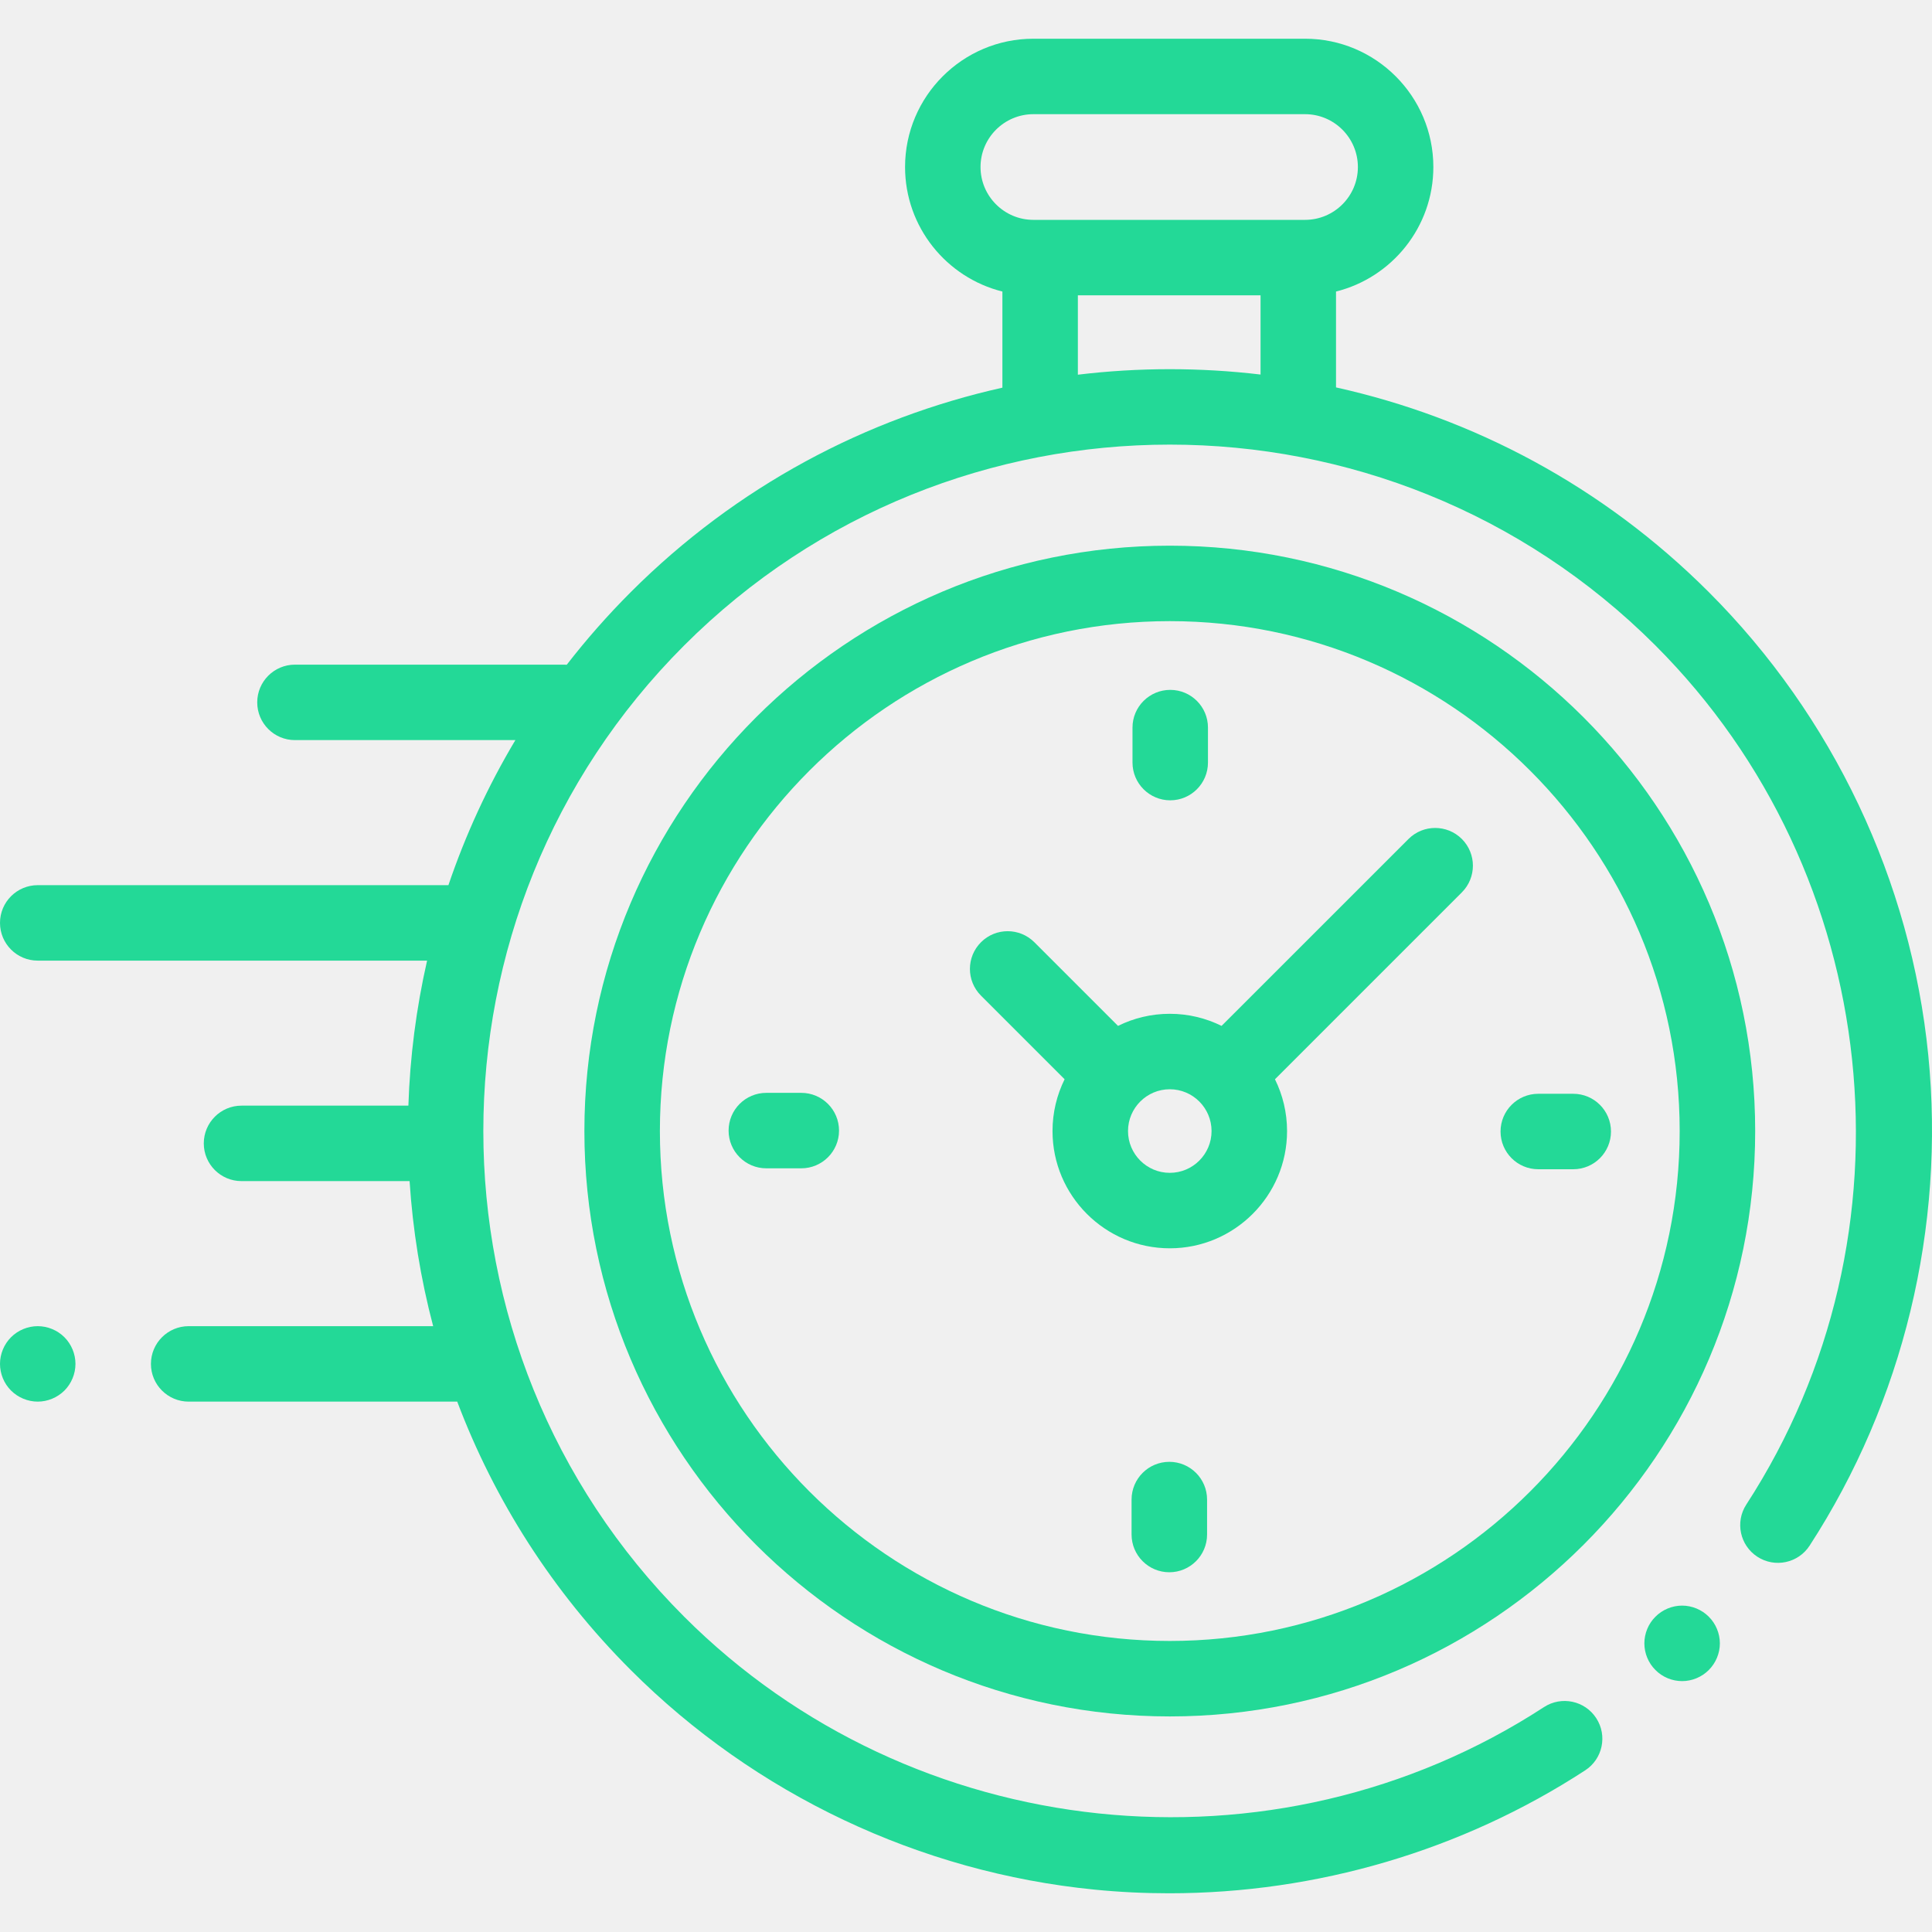
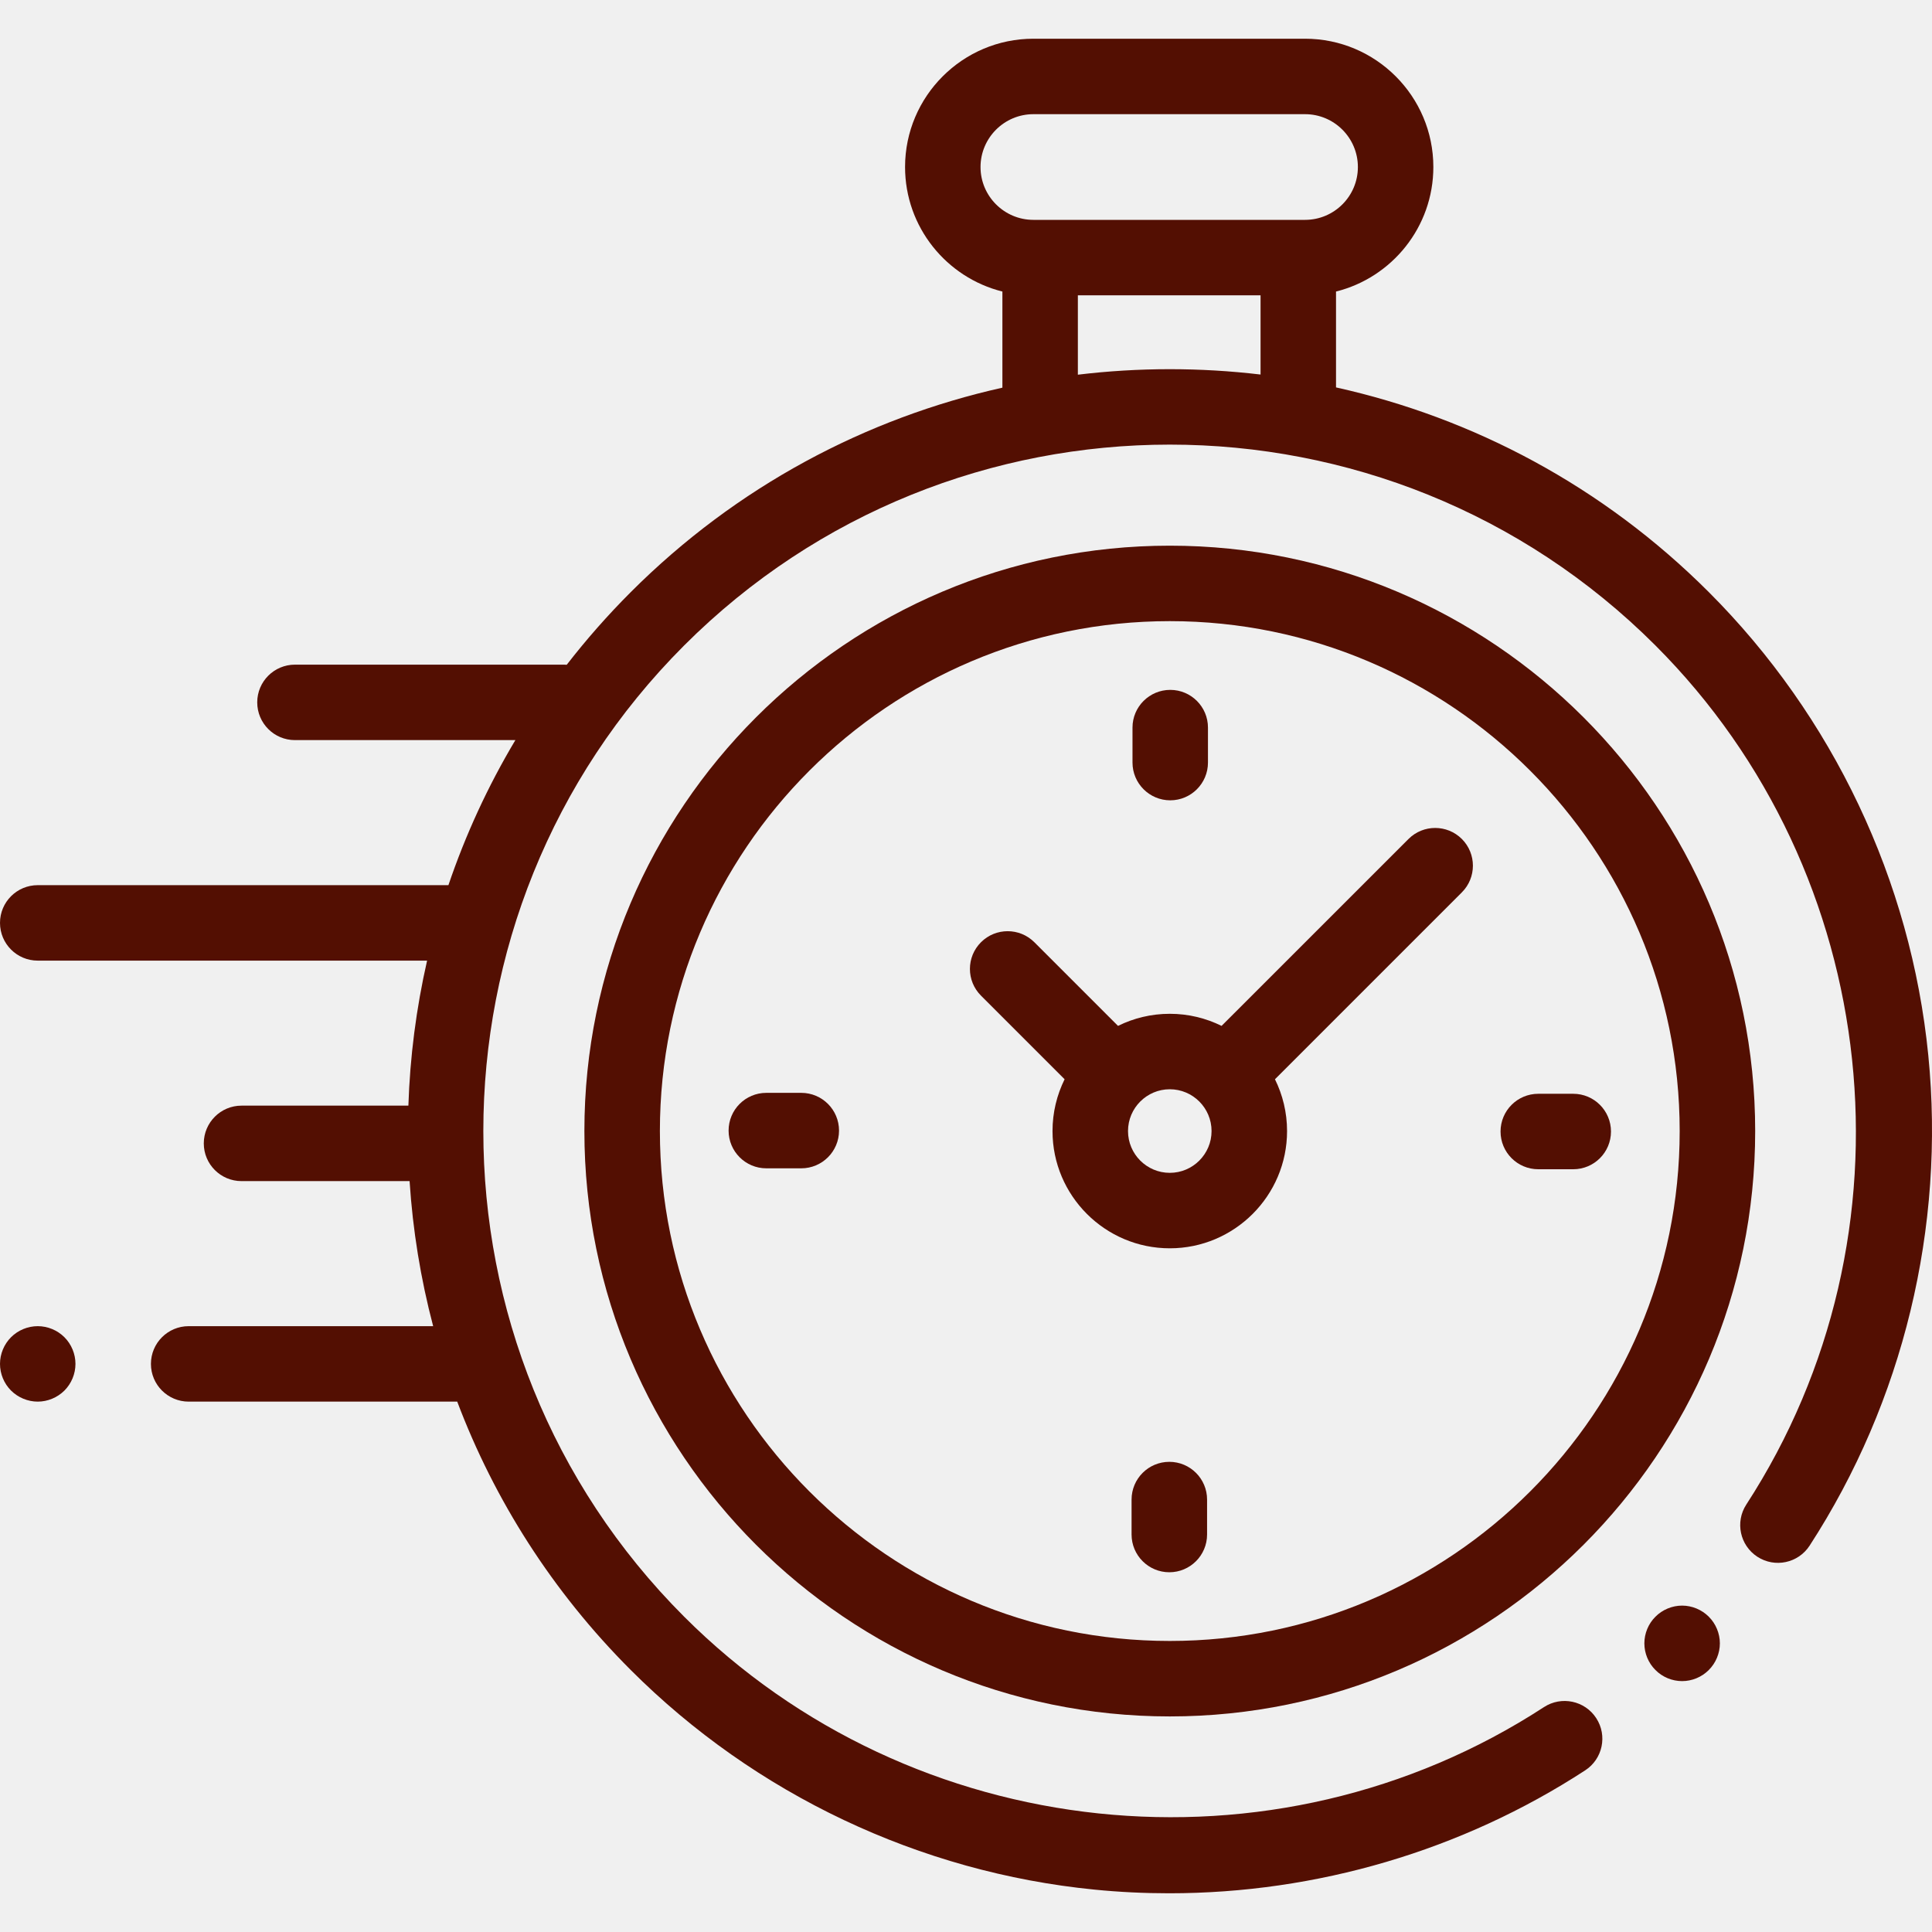
<svg xmlns="http://www.w3.org/2000/svg" width="50" height="50" viewBox="0 0 50 50" fill="none">
  <g clip-path="url(#clip0)">
-     <path d="M49.904 27.31C49.455 22.794 47.437 18.537 44.223 15.323C41.476 12.576 38.114 10.811 34.576 10.026V7.545C36.021 7.185 37.095 5.877 37.095 4.322C37.095 2.492 35.606 1.002 33.775 1.002H26.744C24.913 1.002 23.423 2.492 23.423 4.322C23.423 5.877 24.497 7.185 25.942 7.545V10.033C22.415 10.821 19.064 12.584 16.325 15.323C15.726 15.922 15.173 16.551 14.667 17.204C14.642 17.203 14.618 17.201 14.593 17.201H7.634C7.094 17.201 6.657 17.638 6.657 18.177C6.657 18.717 7.094 19.154 7.634 19.154H13.338C12.622 20.353 12.045 21.612 11.605 22.908H0.977C0.437 22.908 0 23.345 0 23.884C0 24.424 0.437 24.861 0.977 24.861H11.053C10.772 26.096 10.61 27.354 10.569 28.614H6.25C5.711 28.614 5.274 29.052 5.274 29.591C5.274 30.13 5.711 30.567 6.25 30.567H10.6C10.682 31.832 10.885 33.089 11.21 34.321H4.883C4.344 34.321 3.906 34.758 3.906 35.298C3.906 35.837 4.344 36.274 4.883 36.274H11.833C12.791 38.809 14.288 41.184 16.325 43.221C19.542 46.438 23.804 48.456 28.324 48.903C28.969 48.967 29.615 48.998 30.259 48.998C34.07 48.998 37.833 47.895 41.025 45.816C41.477 45.522 41.605 44.917 41.31 44.465C41.016 44.013 40.411 43.885 39.959 44.179C32.971 48.73 23.612 47.746 17.706 41.84C10.776 34.91 10.776 23.634 17.706 16.704C24.636 9.774 35.912 9.774 42.842 16.704C48.74 22.602 49.73 31.953 45.194 38.938C44.9 39.39 45.029 39.995 45.481 40.289C45.934 40.583 46.538 40.454 46.832 40.002C49.255 36.27 50.346 31.762 49.904 27.31ZM25.376 4.323C25.376 3.569 25.99 2.955 26.744 2.955H33.775C34.529 2.955 35.142 3.569 35.142 4.323C35.142 5.077 34.529 5.69 33.775 5.69H33.6H26.919H26.744C25.99 5.69 25.376 5.076 25.376 4.323ZM27.895 9.697V7.643H32.623V9.693C31.053 9.507 29.465 9.508 27.895 9.697Z" fill="#23D997" />
-     <path d="M43.533 41.553C43.275 41.553 43.024 41.658 42.843 41.84C42.66 42.021 42.556 42.273 42.556 42.53C42.556 42.787 42.66 43.039 42.843 43.22C43.024 43.403 43.275 43.507 43.533 43.507C43.79 43.507 44.041 43.403 44.223 43.22C44.405 43.039 44.51 42.787 44.51 42.53C44.51 42.273 44.405 42.021 44.223 41.84C44.041 41.658 43.79 41.553 43.533 41.553Z" fill="#23D997" />
-     <path d="M30.274 14.122C21.921 14.122 15.124 20.918 15.124 29.272C15.124 37.625 21.921 44.421 30.274 44.421C38.627 44.421 45.424 37.625 45.424 29.272C45.424 20.918 38.627 14.122 30.274 14.122ZM30.274 42.468C22.997 42.468 17.078 36.548 17.078 29.272C17.078 21.995 22.997 16.075 30.274 16.075C37.551 16.075 43.47 21.995 43.47 29.272C43.47 36.548 37.551 42.468 30.274 42.468Z" fill="#23D997" />
-     <path d="M36.452 21.713L31.614 26.55C31.21 26.35 30.755 26.237 30.274 26.237C29.793 26.237 29.338 26.35 28.934 26.55L26.769 24.385C26.387 24.004 25.769 24.004 25.388 24.385C25.006 24.767 25.006 25.385 25.388 25.767L27.552 27.931C27.352 28.336 27.239 28.791 27.239 29.272C27.239 30.945 28.601 32.306 30.274 32.306C31.947 32.306 33.309 30.945 33.309 29.272C33.309 28.791 33.196 28.336 32.996 27.931L37.691 23.236L37.833 23.094C38.214 22.713 38.214 22.095 37.833 21.713C37.451 21.332 36.833 21.332 36.452 21.713ZM30.274 30.353C29.678 30.353 29.193 29.868 29.193 29.272C29.193 28.675 29.678 28.19 30.274 28.19C30.87 28.19 31.355 28.675 31.355 29.272C31.355 29.868 30.87 30.353 30.274 30.353Z" fill="#23D997" />
-     <path d="M40.715 28.307H39.811C39.271 28.307 38.834 28.744 38.834 29.284C38.834 29.823 39.271 30.26 39.811 30.26H40.715C41.255 30.26 41.692 29.823 41.692 29.284C41.692 28.744 41.255 28.307 40.715 28.307Z" fill="#23D997" />
-     <path d="M20.737 28.283H19.832C19.293 28.283 18.856 28.72 18.856 29.26C18.856 29.799 19.293 30.236 19.832 30.236H20.737C21.276 30.236 21.714 29.799 21.714 29.26C21.714 28.72 21.276 28.283 20.737 28.283Z" fill="#23D997" />
-     <path d="M30.286 20.712C30.825 20.712 31.262 20.274 31.262 19.735V18.83C31.262 18.291 30.825 17.854 30.286 17.854C29.747 17.854 29.309 18.291 29.309 18.83V19.735C29.309 20.274 29.747 20.712 30.286 20.712Z" fill="#23D997" />
-     <path d="M30.262 37.832C29.723 37.832 29.285 38.269 29.285 38.809V39.713C29.285 40.252 29.723 40.69 30.262 40.69C30.801 40.69 31.239 40.252 31.239 39.713V38.809C31.239 38.269 30.801 37.832 30.262 37.832Z" fill="#23D997" />
-     <path d="M0.977 34.321C0.72 34.321 0.468 34.425 0.286 34.607C0.104 34.789 0 35.041 0 35.297C0 35.555 0.104 35.806 0.286 35.988C0.468 36.169 0.72 36.274 0.977 36.274C1.233 36.274 1.485 36.169 1.667 35.988C1.849 35.806 1.953 35.554 1.953 35.297C1.953 35.041 1.849 34.789 1.667 34.607C1.485 34.425 1.233 34.321 0.977 34.321Z" fill="#23D997" />
+     <path d="M49.904 27.31C49.455 22.794 47.437 18.537 44.223 15.323C41.476 12.576 38.114 10.811 34.576 10.026V7.545C36.021 7.185 37.095 5.877 37.095 4.322C37.095 2.492 35.606 1.002 33.775 1.002H26.744C24.913 1.002 23.423 2.492 23.423 4.322C23.423 5.877 24.497 7.185 25.942 7.545V10.033C22.415 10.821 19.064 12.584 16.325 15.323C15.726 15.922 15.173 16.551 14.667 17.204C14.642 17.203 14.618 17.201 14.593 17.201H7.634C7.094 17.201 6.657 17.638 6.657 18.177C6.657 18.717 7.094 19.154 7.634 19.154H13.338C12.622 20.353 12.045 21.612 11.605 22.908H0.977C0.437 22.908 0 23.345 0 23.884C0 24.424 0.437 24.861 0.977 24.861H11.053C10.772 26.096 10.61 27.354 10.569 28.614H6.25C5.711 28.614 5.274 29.052 5.274 29.591C5.274 30.13 5.711 30.567 6.25 30.567H10.6C10.682 31.832 10.885 33.089 11.21 34.321H4.883C4.344 34.321 3.906 34.758 3.906 35.298C3.906 35.837 4.344 36.274 4.883 36.274H11.833C12.791 38.809 14.288 41.184 16.325 43.221C19.542 46.438 23.804 48.456 28.324 48.903C28.969 48.967 29.615 48.998 30.259 48.998C34.07 48.998 37.833 47.895 41.025 45.816C41.477 45.522 41.605 44.917 41.31 44.465C41.016 44.013 40.411 43.885 39.959 44.179C32.971 48.73 23.612 47.746 17.706 41.84C10.776 34.91 10.776 23.634 17.706 16.704C24.636 9.774 35.912 9.774 42.842 16.704C48.74 22.602 49.73 31.953 45.194 38.938C44.9 39.39 45.029 39.995 45.481 40.289C45.934 40.583 46.538 40.454 46.832 40.002C49.255 36.27 50.346 31.762 49.904 27.31ZM25.376 4.323C25.376 3.569 25.99 2.955 26.744 2.955H33.775C34.529 2.955 35.142 3.569 35.142 4.323C35.142 5.077 34.529 5.69 33.775 5.69H33.6H26.919H26.744C25.99 5.69 25.376 5.076 25.376 4.323ZM27.895 9.697V7.643H32.623V9.693C31.053 9.507 29.465 9.508 27.895 9.697Z" fill="#530f02" />
+     <path d="M43.533 41.553C43.275 41.553 43.024 41.658 42.843 41.84C42.66 42.021 42.556 42.273 42.556 42.53C42.556 42.787 42.66 43.039 42.843 43.22C43.024 43.403 43.275 43.507 43.533 43.507C43.79 43.507 44.041 43.403 44.223 43.22C44.405 43.039 44.51 42.787 44.51 42.53C44.51 42.273 44.405 42.021 44.223 41.84C44.041 41.658 43.79 41.553 43.533 41.553Z" fill="#530f02" />
+     <path d="M30.274 14.122C21.921 14.122 15.124 20.918 15.124 29.272C15.124 37.625 21.921 44.421 30.274 44.421C38.627 44.421 45.424 37.625 45.424 29.272C45.424 20.918 38.627 14.122 30.274 14.122ZM30.274 42.468C22.997 42.468 17.078 36.548 17.078 29.272C17.078 21.995 22.997 16.075 30.274 16.075C37.551 16.075 43.47 21.995 43.47 29.272C43.47 36.548 37.551 42.468 30.274 42.468Z" fill="#530f02" />
+     <path d="M36.452 21.713L31.614 26.55C31.21 26.35 30.755 26.237 30.274 26.237C29.793 26.237 29.338 26.35 28.934 26.55L26.769 24.385C26.387 24.004 25.769 24.004 25.388 24.385C25.006 24.767 25.006 25.385 25.388 25.767L27.552 27.931C27.352 28.336 27.239 28.791 27.239 29.272C27.239 30.945 28.601 32.306 30.274 32.306C31.947 32.306 33.309 30.945 33.309 29.272C33.309 28.791 33.196 28.336 32.996 27.931L37.691 23.236L37.833 23.094C38.214 22.713 38.214 22.095 37.833 21.713C37.451 21.332 36.833 21.332 36.452 21.713ZM30.274 30.353C29.678 30.353 29.193 29.868 29.193 29.272C29.193 28.675 29.678 28.19 30.274 28.19C30.87 28.19 31.355 28.675 31.355 29.272C31.355 29.868 30.87 30.353 30.274 30.353Z" fill="#530f02" />
+     <path d="M40.715 28.307H39.811C39.271 28.307 38.834 28.744 38.834 29.284C38.834 29.823 39.271 30.26 39.811 30.26H40.715C41.255 30.26 41.692 29.823 41.692 29.284C41.692 28.744 41.255 28.307 40.715 28.307Z" fill="#530f02" />
+     <path d="M20.737 28.283H19.832C19.293 28.283 18.856 28.72 18.856 29.26C18.856 29.799 19.293 30.236 19.832 30.236H20.737C21.276 30.236 21.714 29.799 21.714 29.26C21.714 28.72 21.276 28.283 20.737 28.283Z" fill="#530f02" />
+     <path d="M30.286 20.712C30.825 20.712 31.262 20.274 31.262 19.735V18.83C31.262 18.291 30.825 17.854 30.286 17.854C29.747 17.854 29.309 18.291 29.309 18.83V19.735C29.309 20.274 29.747 20.712 30.286 20.712Z" fill="#530f02" />
+     <path d="M30.262 37.832C29.723 37.832 29.285 38.269 29.285 38.809V39.713C29.285 40.252 29.723 40.69 30.262 40.69C30.801 40.69 31.239 40.252 31.239 39.713V38.809C31.239 38.269 30.801 37.832 30.262 37.832Z" fill="#530f02" />
+     <path d="M0.977 34.321C0.72 34.321 0.468 34.425 0.286 34.607C0.104 34.789 0 35.041 0 35.297C0 35.555 0.104 35.806 0.286 35.988C0.468 36.169 0.72 36.274 0.977 36.274C1.233 36.274 1.485 36.169 1.667 35.988C1.849 35.806 1.953 35.554 1.953 35.297C1.953 35.041 1.849 34.789 1.667 34.607C1.485 34.425 1.233 34.321 0.977 34.321Z" fill="#530f02" />
  </g>
  <defs>
    <clipPath id="clip0">
      <rect width="50" height="50" fill="white" />
    </clipPath>
  </defs>
</svg>
